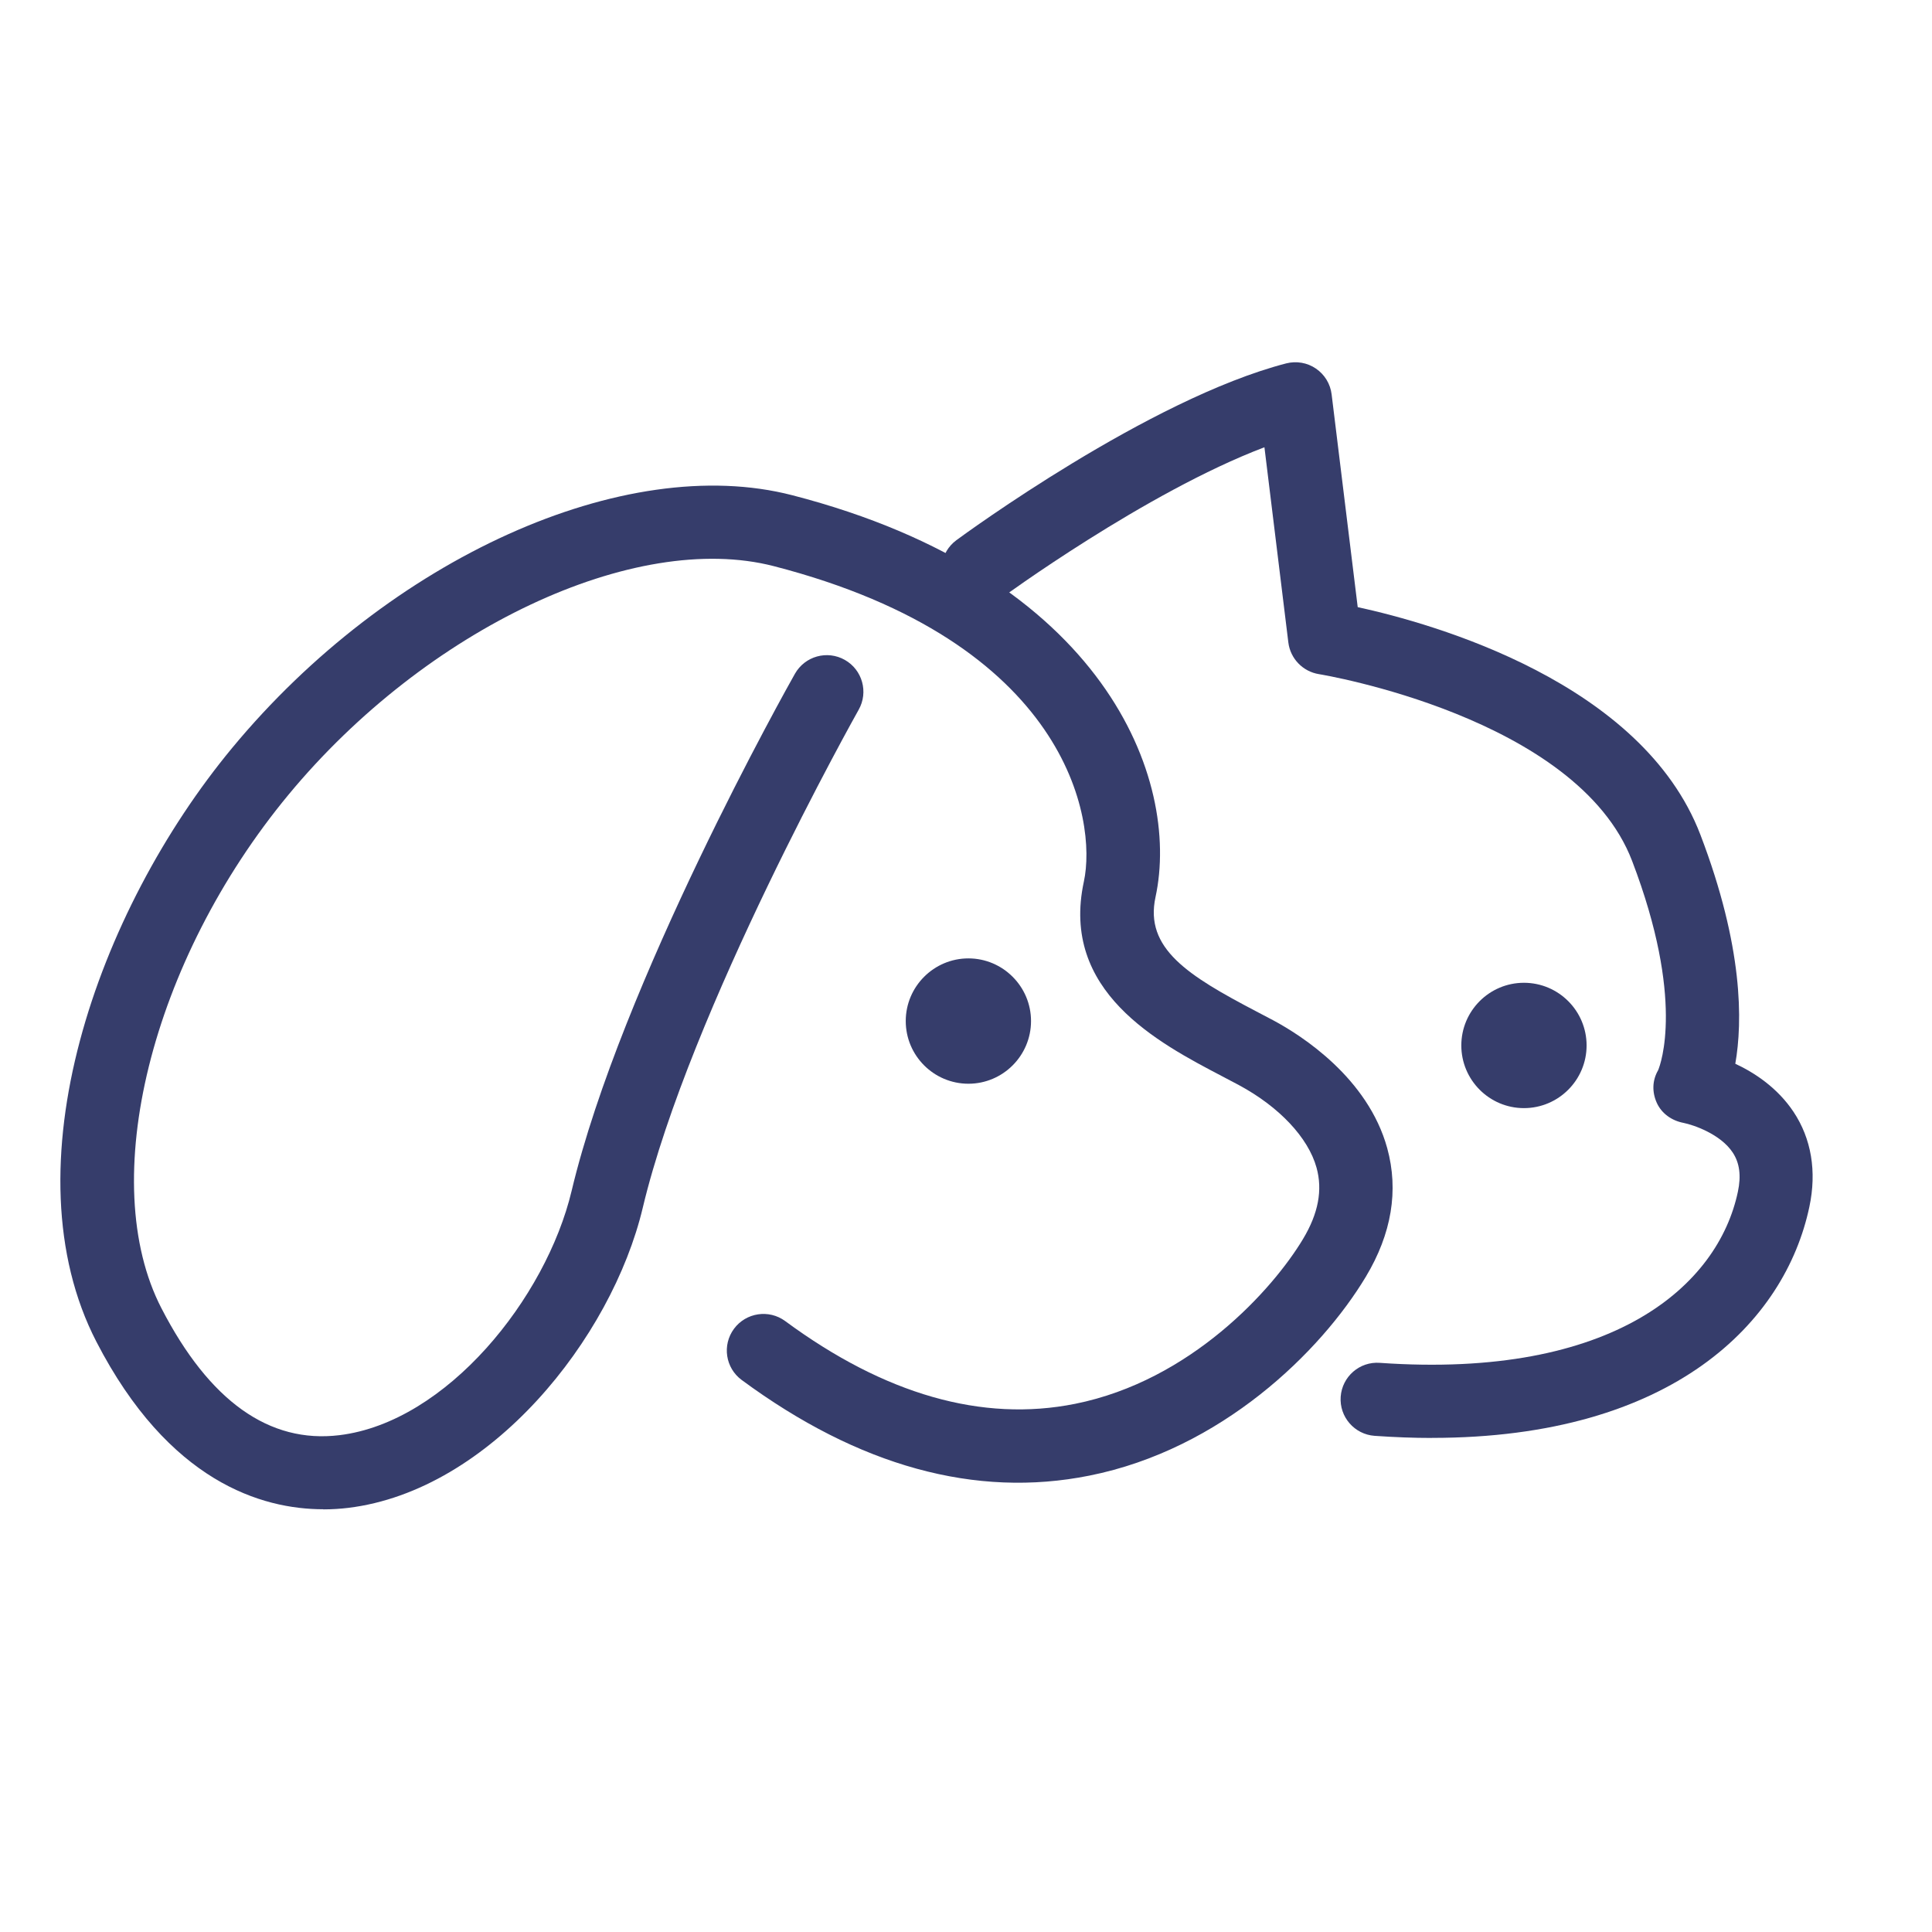
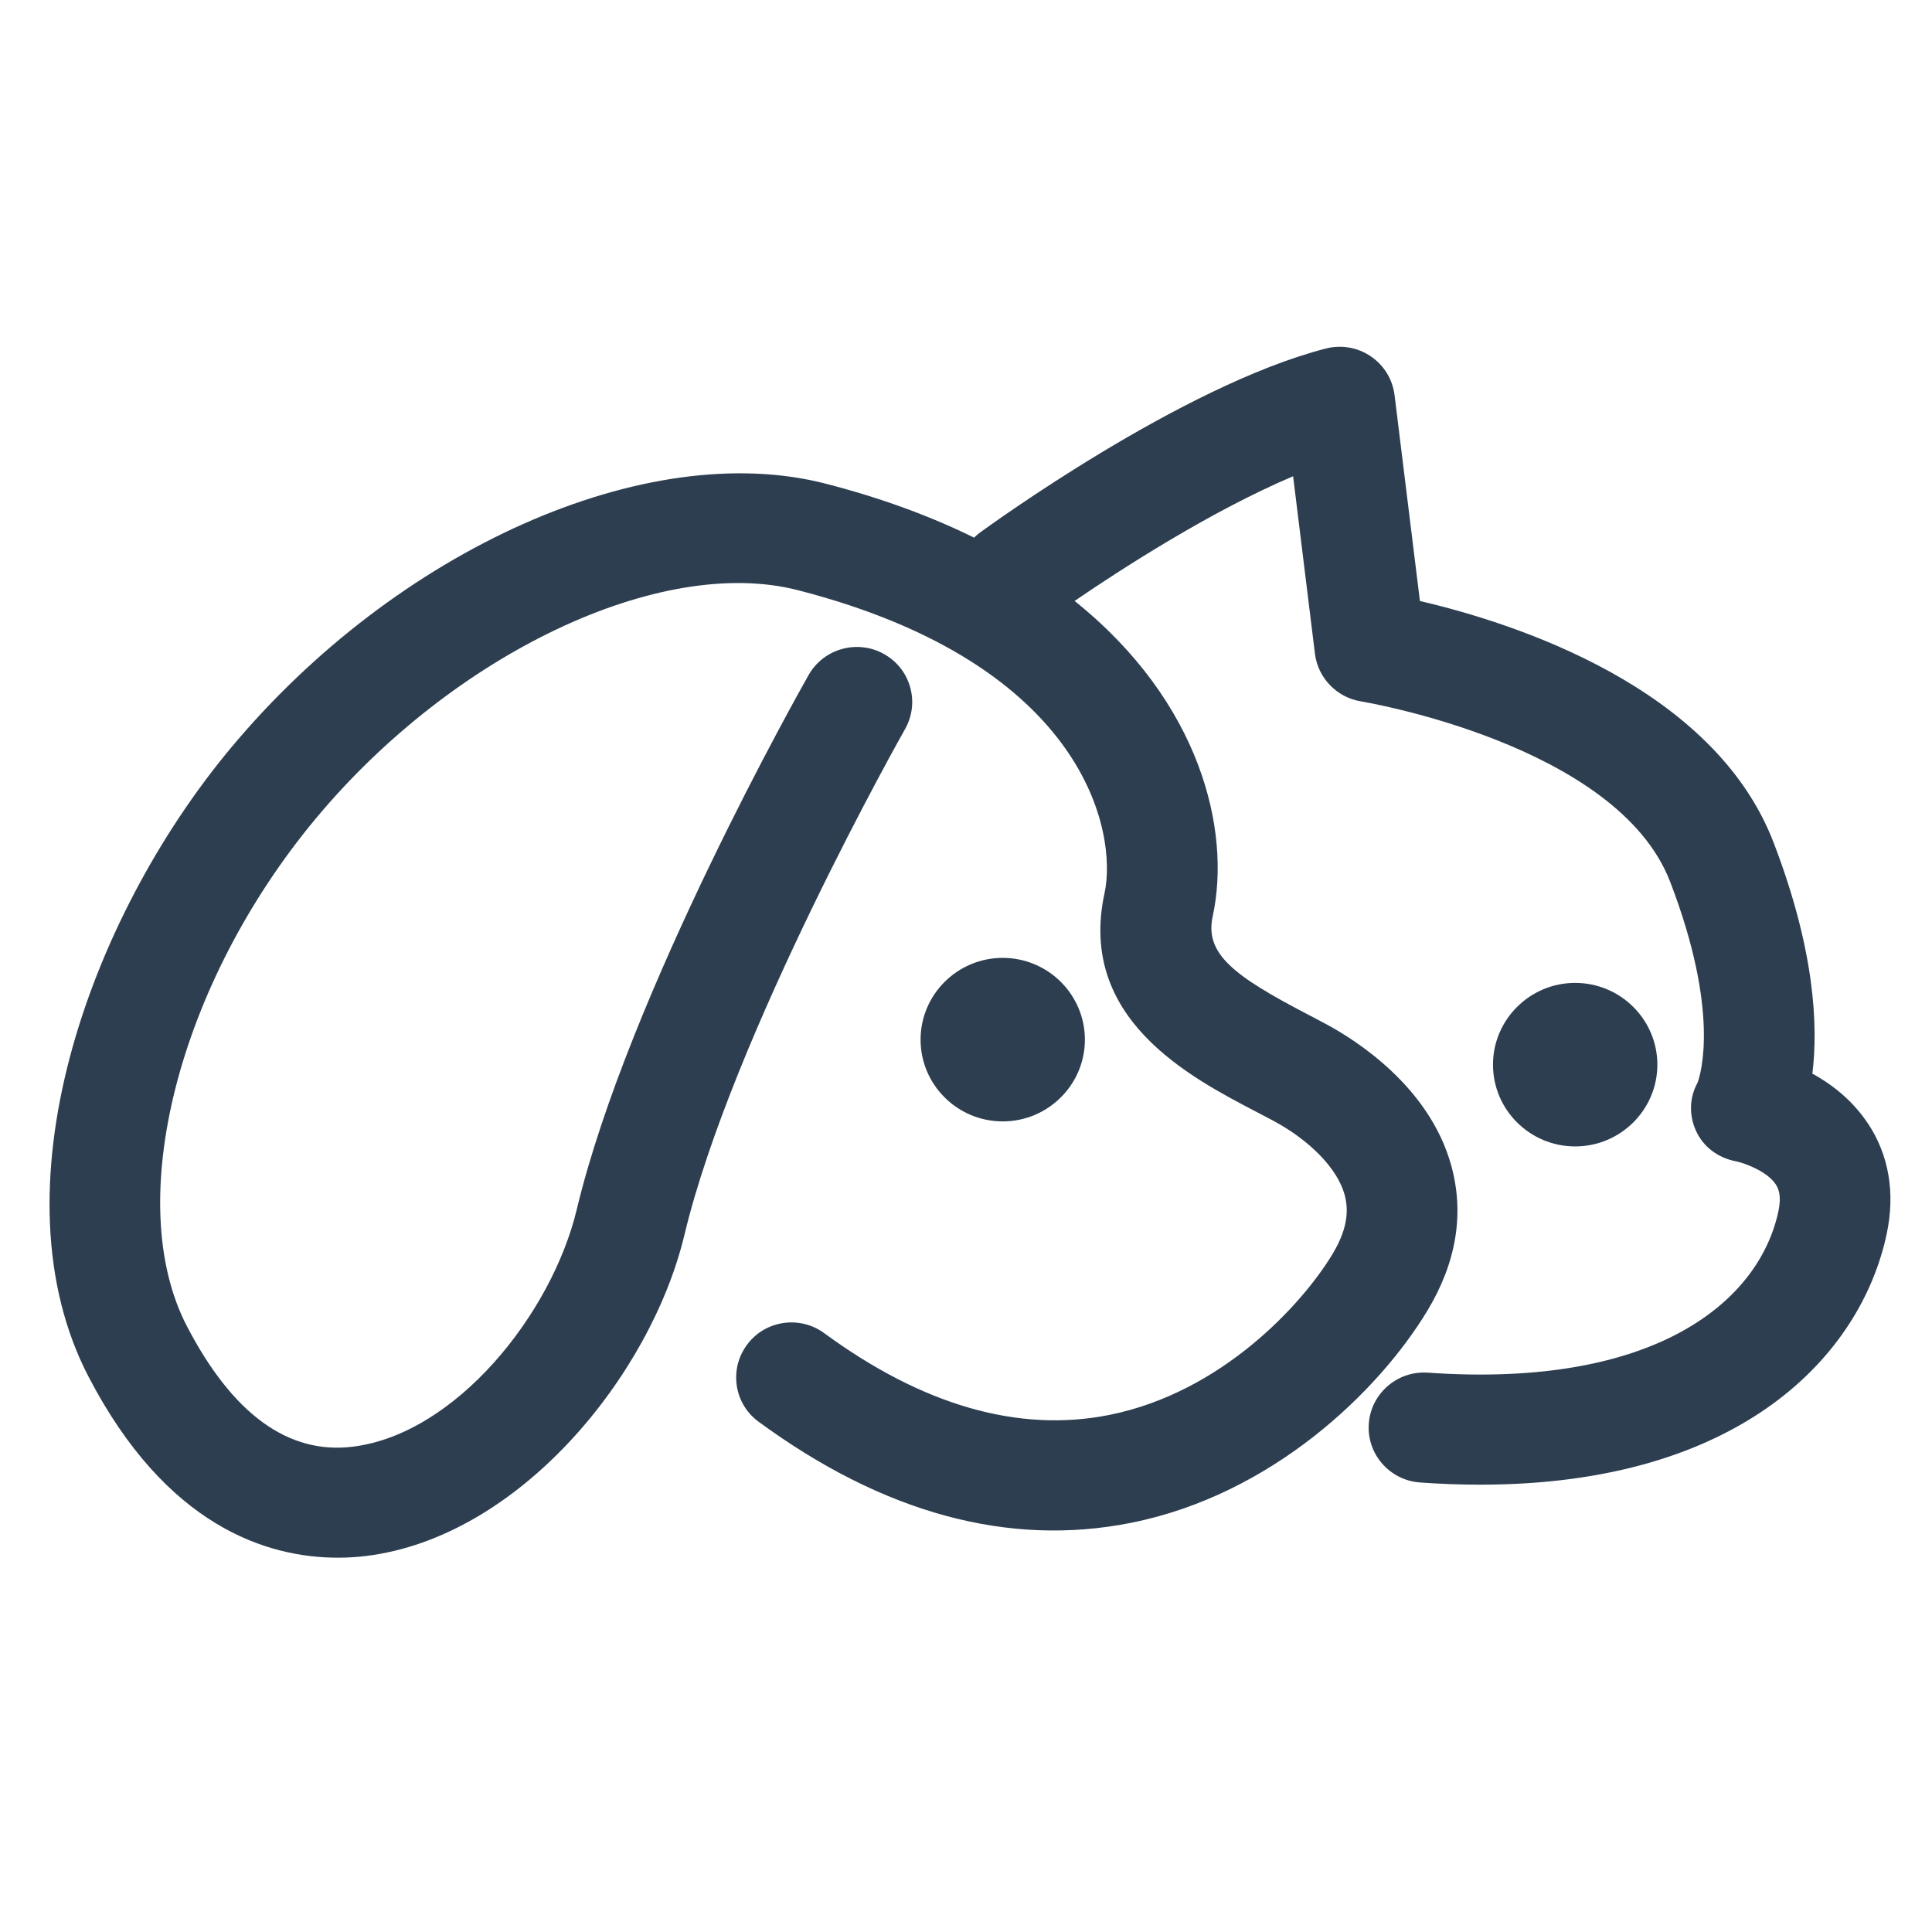
- <svg xmlns="http://www.w3.org/2000/svg" width="32" height="32" viewBox="0 0 32 32" fill="none">
-   <path d="M5.355 24.998C4.338 24.998 2.796 24.546 1.597 22.224C0.11 19.344 1.603 15.095 3.847 12.386C6.448 9.246 10.347 7.486 13.12 8.202C18.302 9.539 19.558 12.915 19.139 14.858C18.954 15.71 19.68 16.161 20.808 16.752C20.907 16.803 21.003 16.854 21.097 16.904C21.556 17.151 22.656 17.851 22.977 19.018C23.169 19.718 23.05 20.434 22.623 21.146C21.874 22.393 20.226 24.006 18.043 24.441C16.158 24.819 14.221 24.285 12.285 22.857C12.015 22.658 11.958 22.279 12.157 22.009C12.356 21.74 12.736 21.683 13.005 21.881C14.655 23.098 16.27 23.559 17.806 23.252C19.724 22.868 21.083 21.355 21.582 20.522C21.836 20.099 21.909 19.712 21.806 19.34C21.669 18.844 21.189 18.333 20.521 17.973C20.431 17.925 20.339 17.876 20.244 17.827C19.175 17.267 17.56 16.42 17.952 14.603C18.174 13.576 17.684 10.633 12.816 9.377C10.513 8.783 7.059 10.409 4.78 13.161C2.498 15.917 1.592 19.574 2.674 21.669C3.467 23.206 4.459 23.913 5.622 23.771C7.397 23.555 9.044 21.504 9.468 19.724C10.287 16.285 13.049 11.367 13.167 11.159C13.332 10.868 13.701 10.765 13.993 10.93C14.284 11.095 14.387 11.464 14.222 11.756C14.195 11.805 11.425 16.734 10.646 20.005C10.13 22.172 8.119 24.688 5.769 24.975C5.643 24.99 5.504 25 5.354 25L5.355 24.998Z" fill="#363D6B" />
-   <path d="M23.718 23.817C23.414 23.817 23.097 23.805 22.768 23.782C22.434 23.758 22.182 23.468 22.206 23.134C22.23 22.8 22.52 22.548 22.854 22.573C26.73 22.845 28.459 21.287 28.785 19.738C28.841 19.474 28.813 19.263 28.701 19.092C28.498 18.782 28.045 18.631 27.886 18.599C27.691 18.562 27.522 18.445 27.441 18.265C27.361 18.086 27.366 17.894 27.464 17.726C27.504 17.631 27.909 16.55 27.033 14.26C26.121 11.874 21.888 11.172 21.846 11.166C21.579 11.123 21.372 10.909 21.339 10.641L20.943 7.408C18.977 8.153 16.587 9.904 16.561 9.924C16.291 10.122 15.912 10.064 15.713 9.795C15.514 9.526 15.571 9.146 15.841 8.947C15.97 8.852 19.033 6.608 21.303 6.019C21.472 5.976 21.652 6.006 21.796 6.105C21.941 6.204 22.035 6.359 22.056 6.533L22.488 10.056C23.744 10.33 27.198 11.3 28.164 13.826C28.875 15.685 28.864 16.925 28.742 17.619C29.064 17.769 29.441 18.018 29.706 18.415C30.002 18.859 30.093 19.403 29.969 19.988C29.568 21.891 27.711 23.816 23.717 23.816L23.718 23.817Z" fill="#363D6B" />
-   <path d="M25.242 18.233C25.748 18.233 26.159 17.822 26.159 17.316C26.159 16.81 25.748 16.399 25.242 16.399C24.736 16.399 24.325 16.81 24.325 17.316C24.325 17.822 24.736 18.233 25.242 18.233Z" fill="#363D6B" />
-   <path d="M25.241 18.354C24.669 18.354 24.204 17.888 24.204 17.316C24.204 16.743 24.669 16.278 25.241 16.278C25.814 16.278 26.279 16.743 26.279 17.316C26.279 17.888 25.814 18.354 25.241 18.354ZM25.241 16.521C24.803 16.521 24.446 16.878 24.446 17.317C24.446 17.756 24.803 18.112 25.241 18.112C25.68 18.112 26.037 17.756 26.037 17.317C26.037 16.878 25.68 16.521 25.241 16.521Z" fill="#363D6B" />
-   <path d="M16.039 17.828C16.546 17.828 16.956 17.418 16.956 16.912C16.956 16.405 16.546 15.995 16.039 15.995C15.533 15.995 15.123 16.405 15.123 16.912C15.123 17.418 15.533 17.828 16.039 17.828Z" fill="#363D6B" />
-   <path d="M16.04 17.95C15.467 17.95 15.002 17.484 15.002 16.912C15.002 16.34 15.468 15.874 16.04 15.874C16.611 15.874 17.077 16.34 17.077 16.912C17.077 17.484 16.612 17.95 16.04 17.95ZM16.04 16.117C15.601 16.117 15.245 16.474 15.245 16.913C15.245 17.352 15.601 17.708 16.04 17.708C16.478 17.708 16.835 17.352 16.835 16.913C16.835 16.474 16.479 16.117 16.04 16.117Z" fill="#363D6B" />
+ <svg xmlns="http://www.w3.org/2000/svg" width="39" height="39" viewBox="0 0 39 39" fill="none">
+   <path d="M37.701 22.671C37.43 22.267 37.056 21.931 36.585 21.673C36.704 20.711 36.636 19.178 35.802 17.007C34.597 13.871 30.584 12.58 28.663 12.132L28.151 7.976C28.112 7.658 27.937 7.373 27.671 7.193C27.405 7.012 27.073 6.955 26.762 7.036C23.85 7.786 19.946 10.632 19.78 10.752C19.738 10.783 19.699 10.817 19.663 10.853C18.799 10.427 17.804 10.056 16.661 9.762C13.053 8.835 8.003 11.083 4.653 15.107C1.762 18.58 -0.153 24.051 1.785 27.786C3.354 30.809 5.389 31.444 6.821 31.444C7.008 31.444 7.198 31.433 7.385 31.41C10.489 31.033 13.139 27.754 13.815 24.932C14.779 20.9 18.235 14.778 18.27 14.717C18.416 14.458 18.453 14.158 18.373 13.873C18.293 13.587 18.106 13.349 17.846 13.203C17.31 12.902 16.628 13.091 16.324 13.624C16.176 13.886 12.682 20.07 11.642 24.417C11.137 26.525 9.198 28.952 7.115 29.204C5.818 29.362 4.692 28.543 3.771 26.767C2.474 24.267 3.593 19.864 6.374 16.524C9.154 13.186 13.336 11.203 16.104 11.913C21.948 13.414 22.556 16.835 22.297 18.027C21.747 20.56 24.007 21.737 25.365 22.446C25.481 22.507 25.594 22.566 25.702 22.623C26.446 23.022 26.999 23.593 27.142 24.114C27.245 24.486 27.167 24.868 26.898 25.316C26.3 26.308 24.677 28.107 22.389 28.563C20.563 28.926 18.628 28.371 16.64 26.913C16.401 26.737 16.105 26.664 15.811 26.707C15.515 26.752 15.255 26.907 15.079 27.147C14.902 27.385 14.829 27.679 14.873 27.972C14.916 28.265 15.074 28.524 15.314 28.7C17.83 30.546 20.358 31.233 22.827 30.741C25.681 30.174 27.835 28.079 28.813 26.459C29.401 25.483 29.563 24.497 29.295 23.526C28.855 21.936 27.376 20.998 26.76 20.668C26.647 20.607 26.53 20.546 26.41 20.483L26.394 20.475C24.909 19.701 24.315 19.255 24.48 18.497C24.857 16.762 24.233 14.165 21.692 12.131C22.604 11.508 24.43 10.322 26.103 9.614L26.544 13.197C26.604 13.686 26.988 14.082 27.477 14.159C27.529 14.168 32.648 15.021 33.715 17.802C34.726 20.431 34.328 21.692 34.268 21.855C34.103 22.154 34.091 22.505 34.235 22.825C34.38 23.148 34.679 23.375 35.049 23.444C35.226 23.481 35.674 23.647 35.846 23.908C35.9 23.992 35.966 24.138 35.9 24.448C35.522 26.238 33.463 28.034 28.823 27.709C28.526 27.689 28.238 27.784 28.013 27.979C27.788 28.174 27.651 28.444 27.631 28.74C27.587 29.351 28.052 29.883 28.667 29.926C29.083 29.956 29.493 29.97 29.886 29.97C35.142 29.97 37.568 27.354 38.086 24.906C38.261 24.081 38.129 23.308 37.703 22.673L37.701 22.671Z" fill="#2D3E50" />
+   <path d="M33.456 21.492C33.456 20.582 32.711 19.841 31.797 19.841C30.882 19.841 30.138 20.582 30.138 21.492C30.138 22.402 30.882 23.142 31.797 23.142C32.711 23.142 33.456 22.402 33.456 21.492Z" fill="#2D3E50" />
+   <path d="M21.9 20.987C21.9 20.077 21.156 19.336 20.241 19.336C19.326 19.336 18.583 20.077 18.583 20.987C18.583 21.897 19.327 22.637 20.241 22.637C21.155 22.637 21.9 21.897 21.9 20.987Z" fill="#2D3E50" />
</svg>
